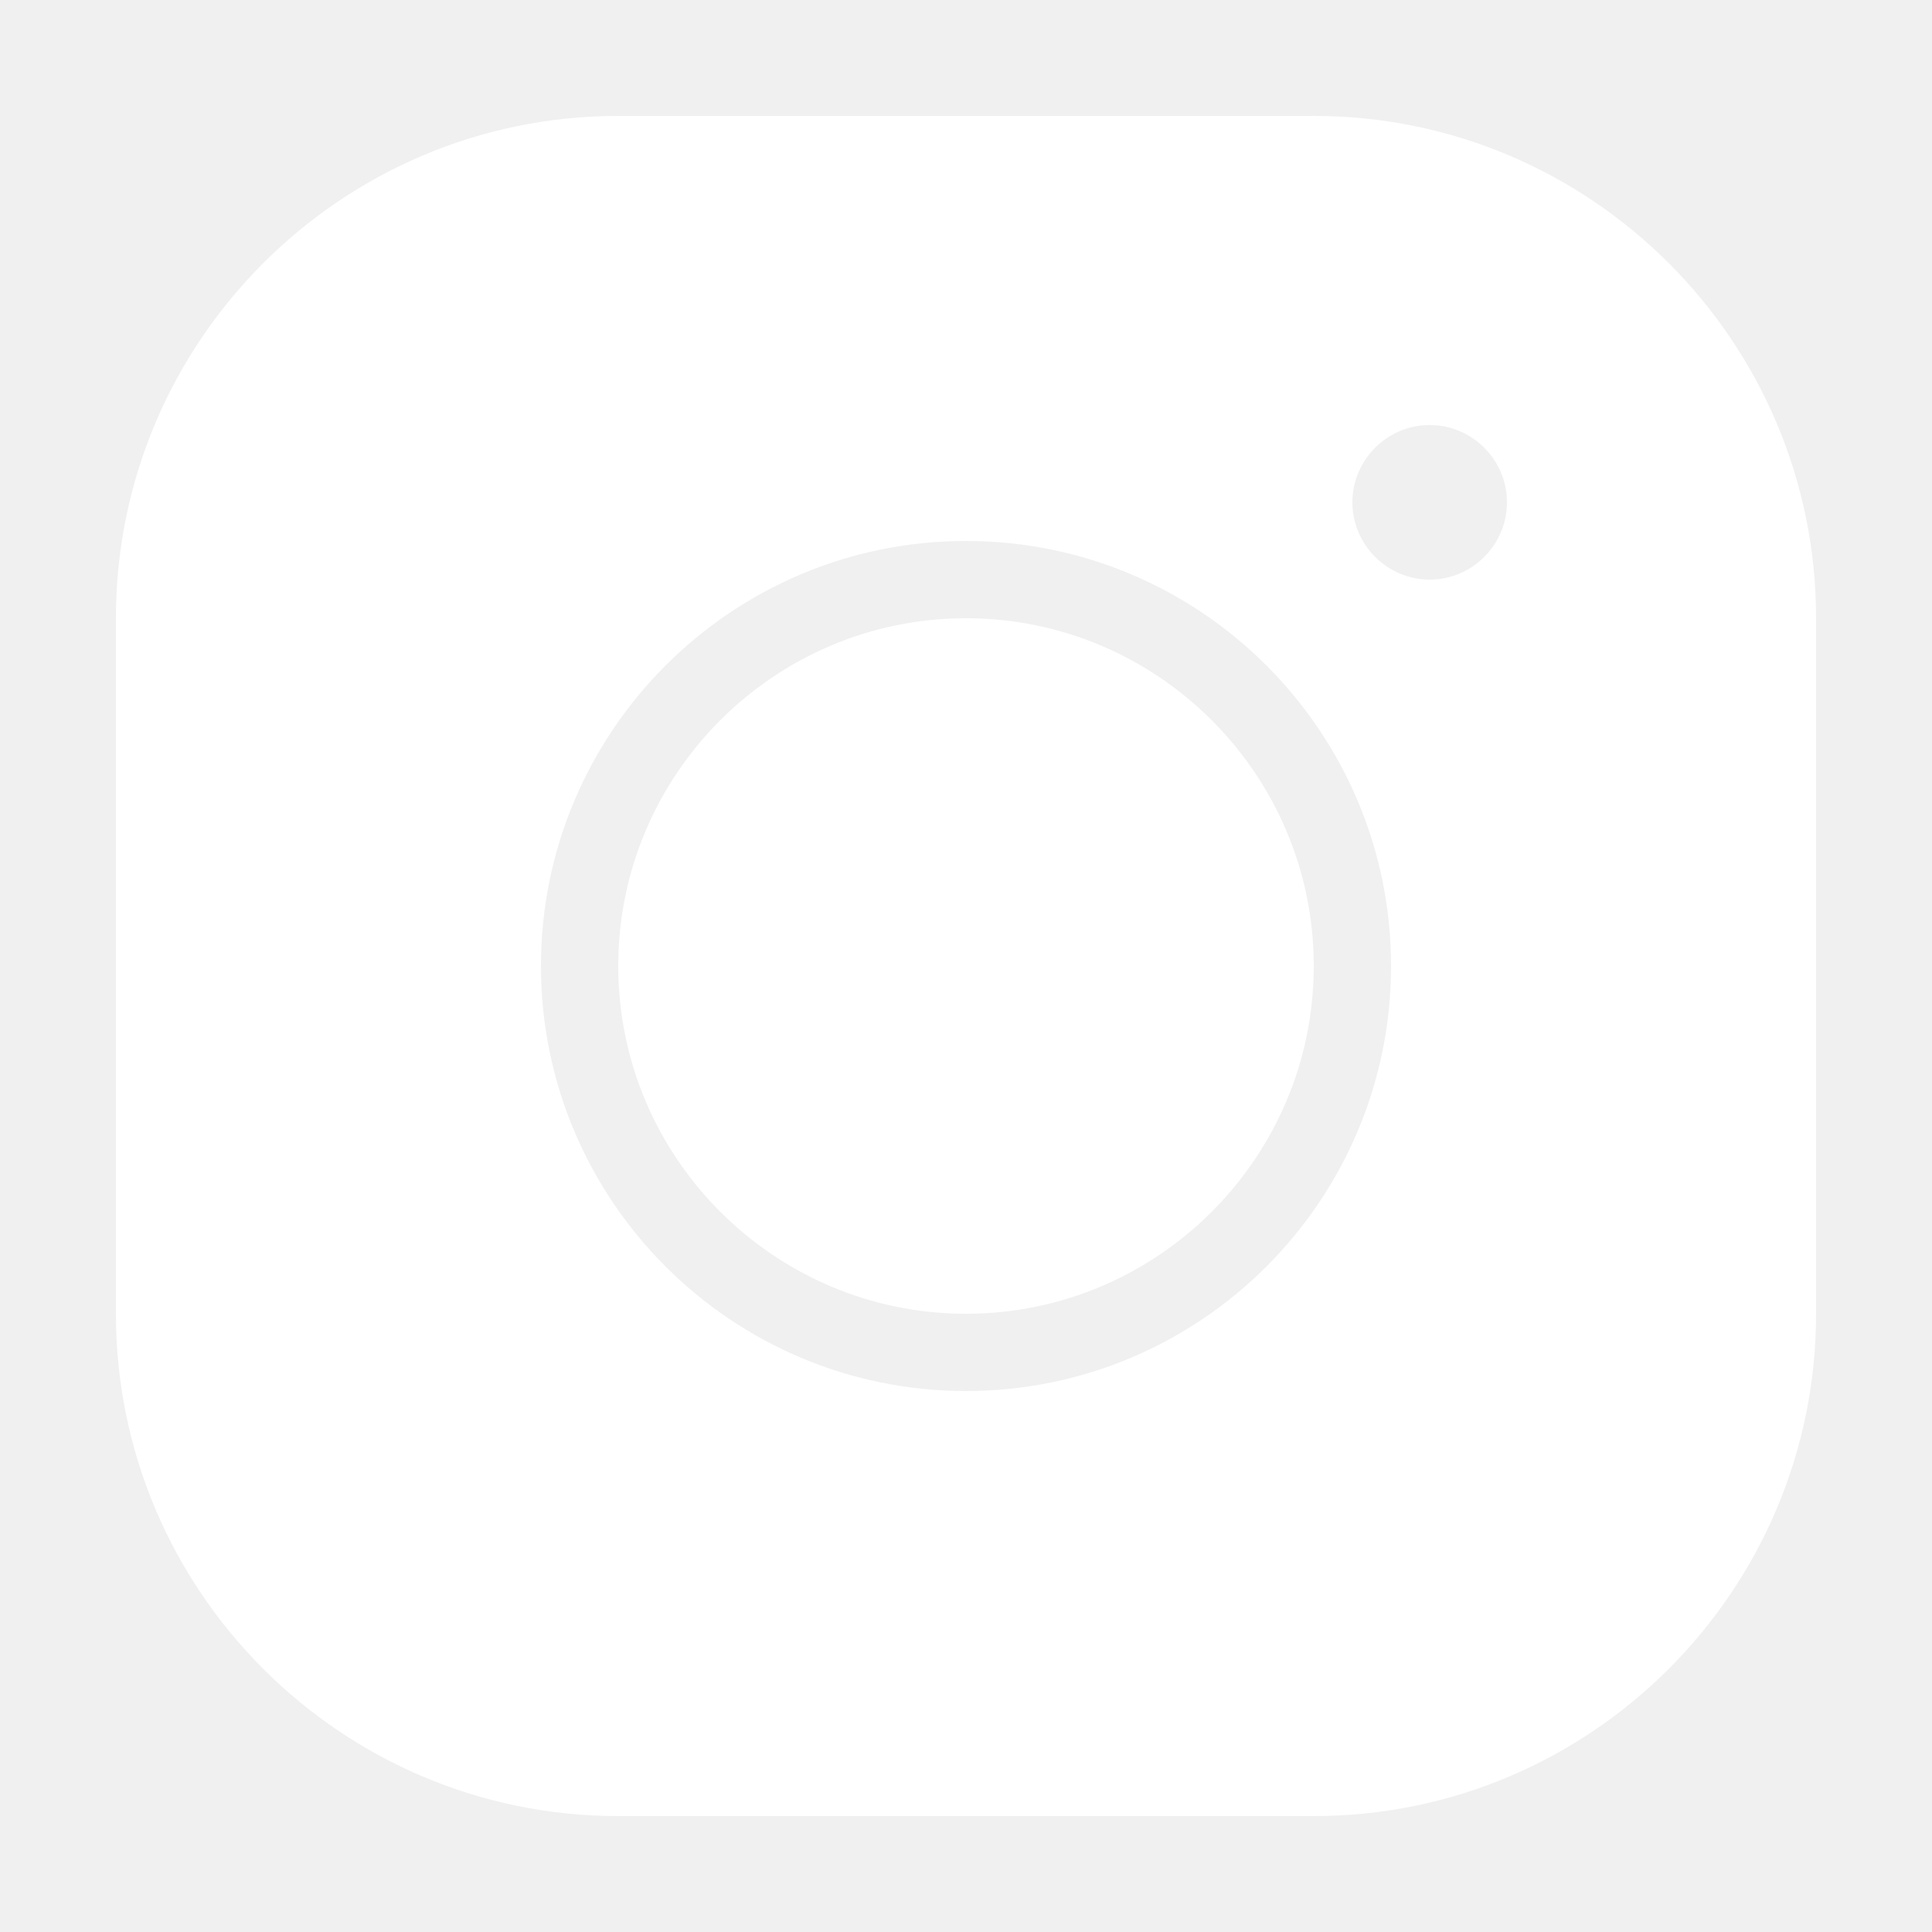
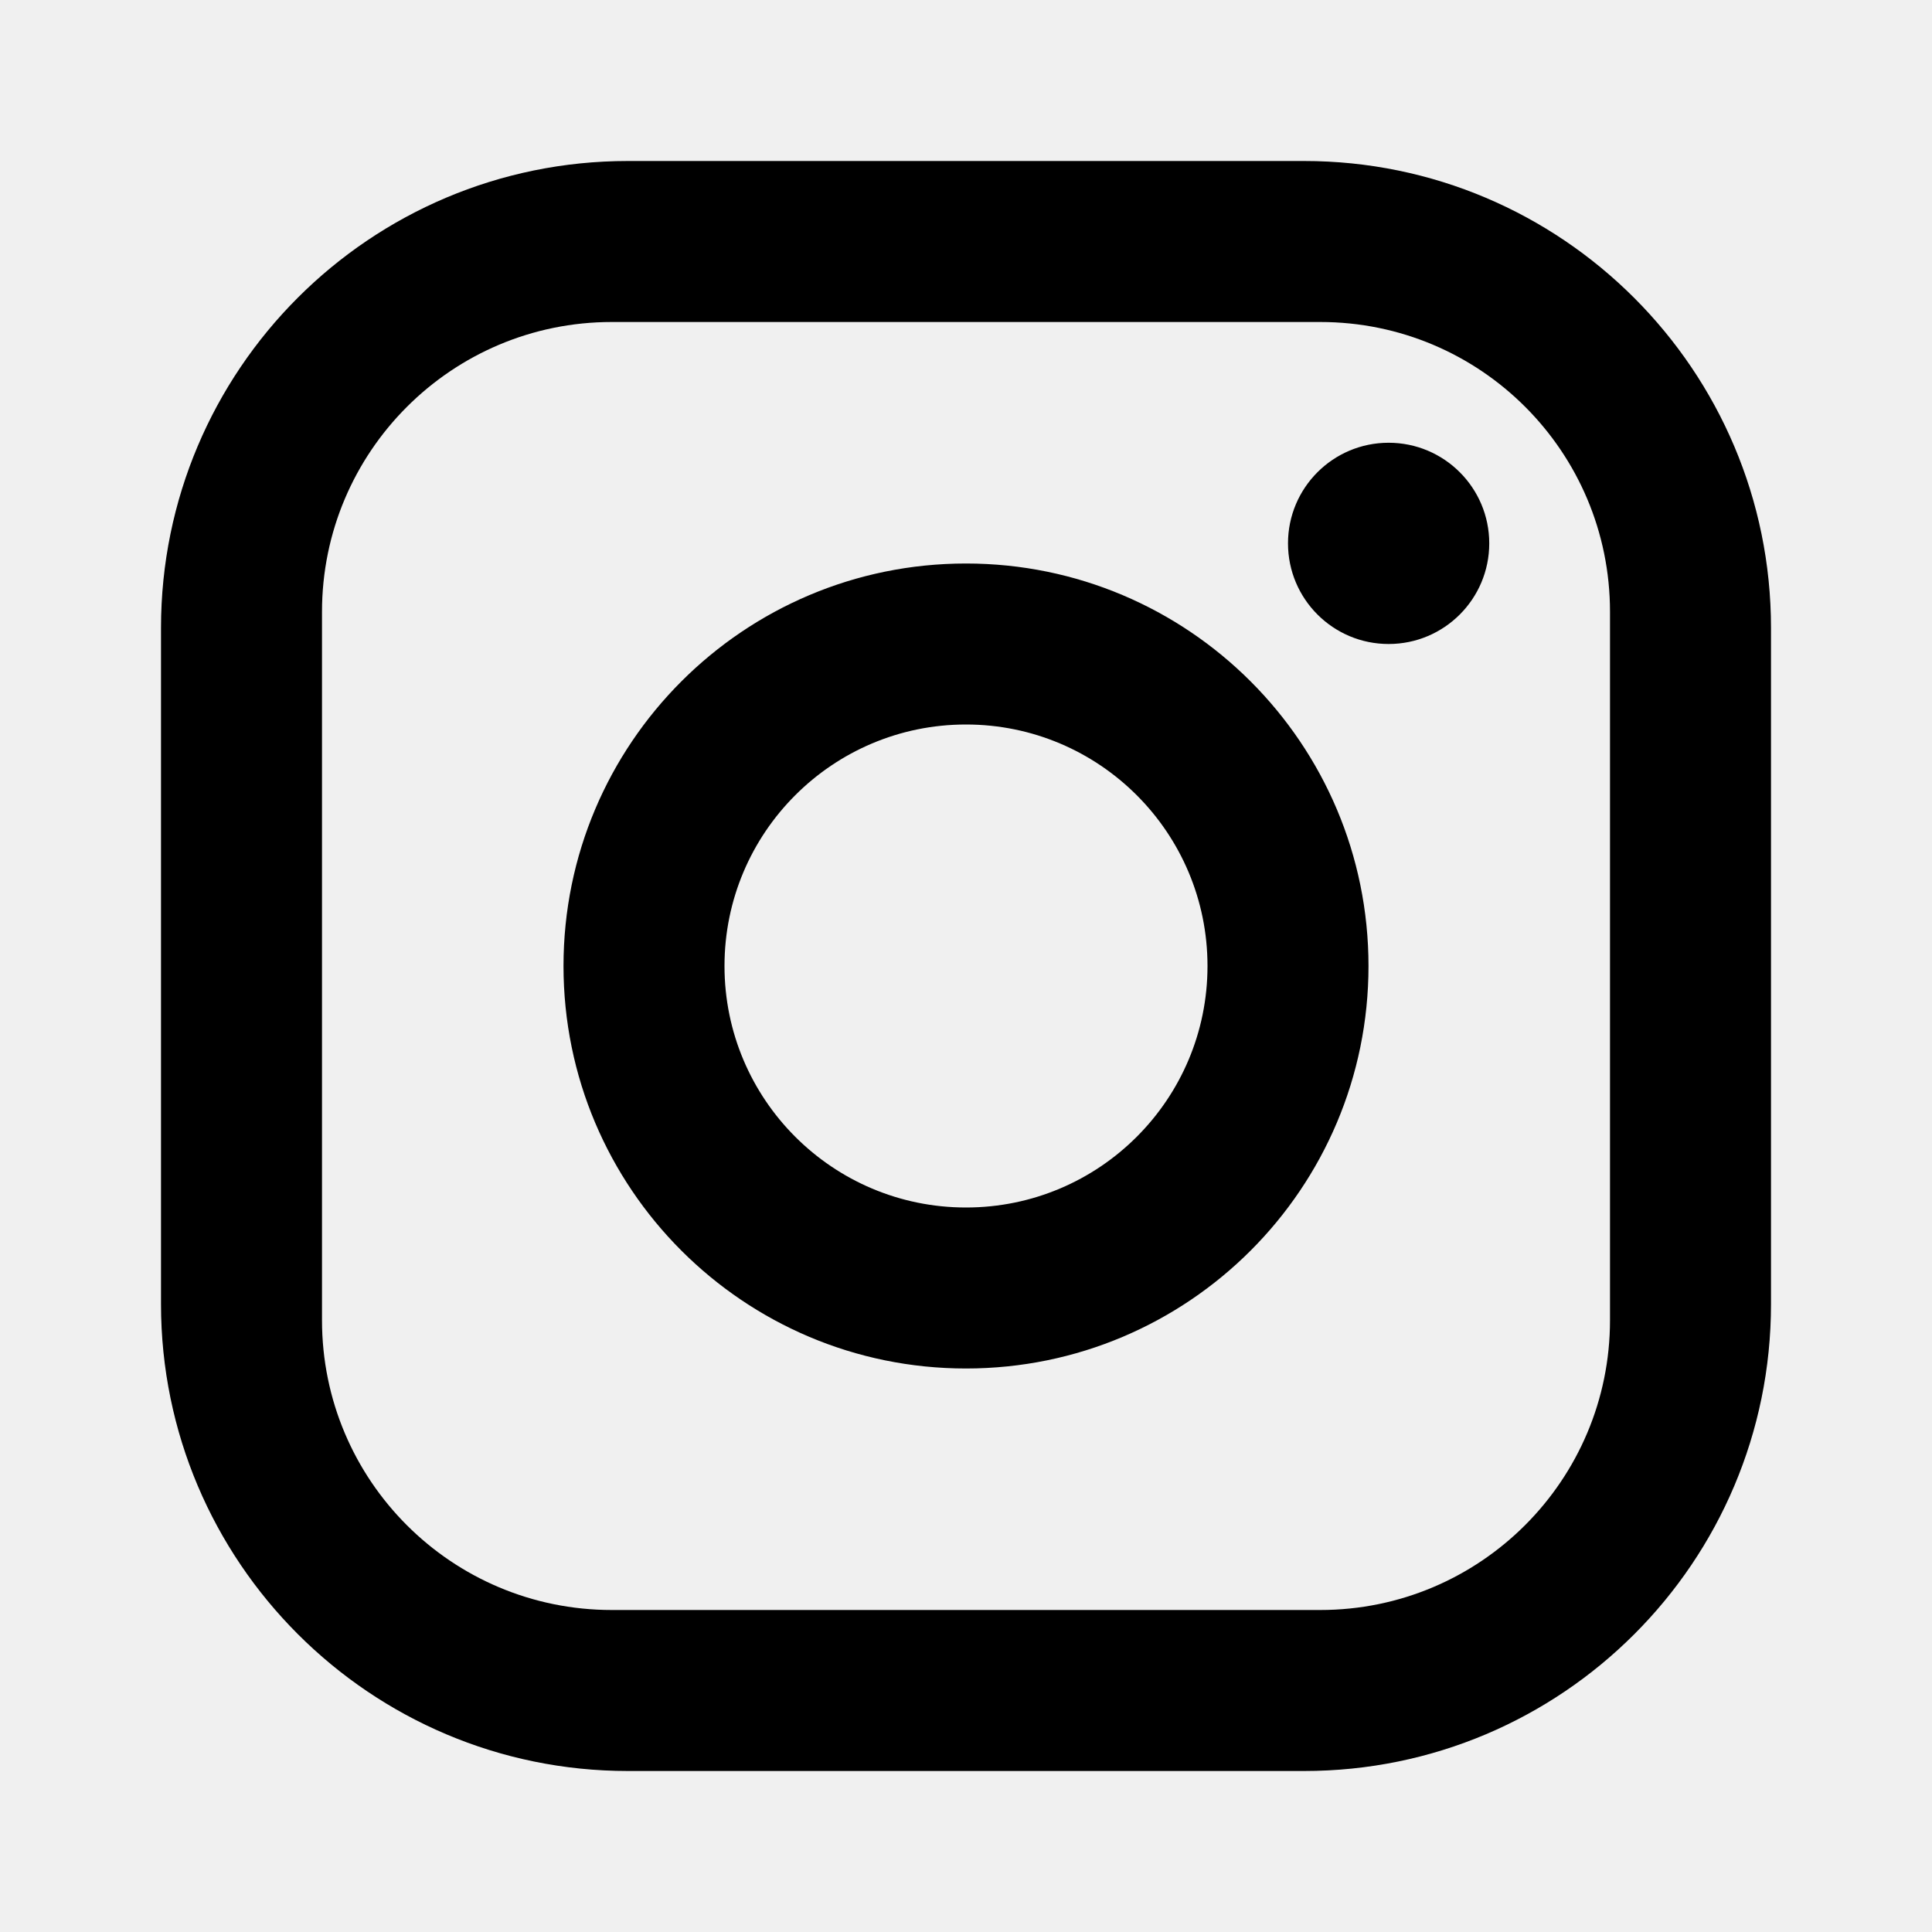
- <svg xmlns="http://www.w3.org/2000/svg" viewBox="0,0,256,256" width="50px" height="50px" fill-rule="nonzero">
-   <g fill="#ffffff" fill-rule="nonzero" stroke="none" stroke-width="1" stroke-linecap="butt" stroke-linejoin="miter" stroke-miterlimit="10" stroke-dasharray="" stroke-dashoffset="0" font-family="none" font-weight="none" font-size="none" text-anchor="none" style="mix-blend-mode: normal">
-     <g transform="scale(5.12,5.12)">
-       <path d="M16,3c-7.17,0 -13,5.83 -13,13v18c0,7.17 5.83,13 13,13h18c7.17,0 13,-5.83 13,-13v-18c0,-7.17 -5.83,-13 -13,-13zM37,11c1.1,0 2,0.9 2,2c0,1.1 -0.9,2 -2,2c-1.1,0 -2,-0.9 -2,-2c0,-1.1 0.9,-2 2,-2zM25,14c6.07,0 11,4.93 11,11c0,6.07 -4.93,11 -11,11c-6.07,0 -11,-4.93 -11,-11c0,-6.07 4.93,-11 11,-11zM25,16c-4.96,0 -9,4.04 -9,9c0,4.96 4.04,9 9,9c4.96,0 9,-4.04 9,-9c0,-4.96 -4.04,-9 -9,-9z" />
-     </g>
-   </g>
+ <svg xmlns="http://www.w3.org/2000/svg" id="mdi-instagram" viewBox="0 0 24 24">
+   <path d="M7.8,2H16.2C19.4,2 22,4.6 22,7.8V16.2A5.8,5.8 0 0,1 16.2,22H7.8C4.6,22 2,19.4 2,16.2V7.8A5.8,5.8 0 0,1 7.8,2M7.6,4A3.6,3.6 0 0,0 4,7.6V16.4C4,18.39 5.61,20 7.6,20H16.4A3.6,3.6 0 0,0 20,16.4V7.6C20,5.61 18.39,4 16.4,4H7.6M17.25,5.5A1.25,1.25 0 0,1 18.5,6.75A1.25,1.25 0 0,1 17.25,8A1.25,1.25 0 0,1 16,6.75A1.25,1.25 0 0,1 17.25,5.5M12,7A5,5 0 0,1 17,12A5,5 0 0,1 12,17A5,5 0 0,1 7,12A5,5 0 0,1 12,7M12,9A3,3 0 0,0 9,12A3,3 0 0,0 12,15A3,3 0 0,0 15,12A3,3 0 0,0 12,9Z" />
</svg>
